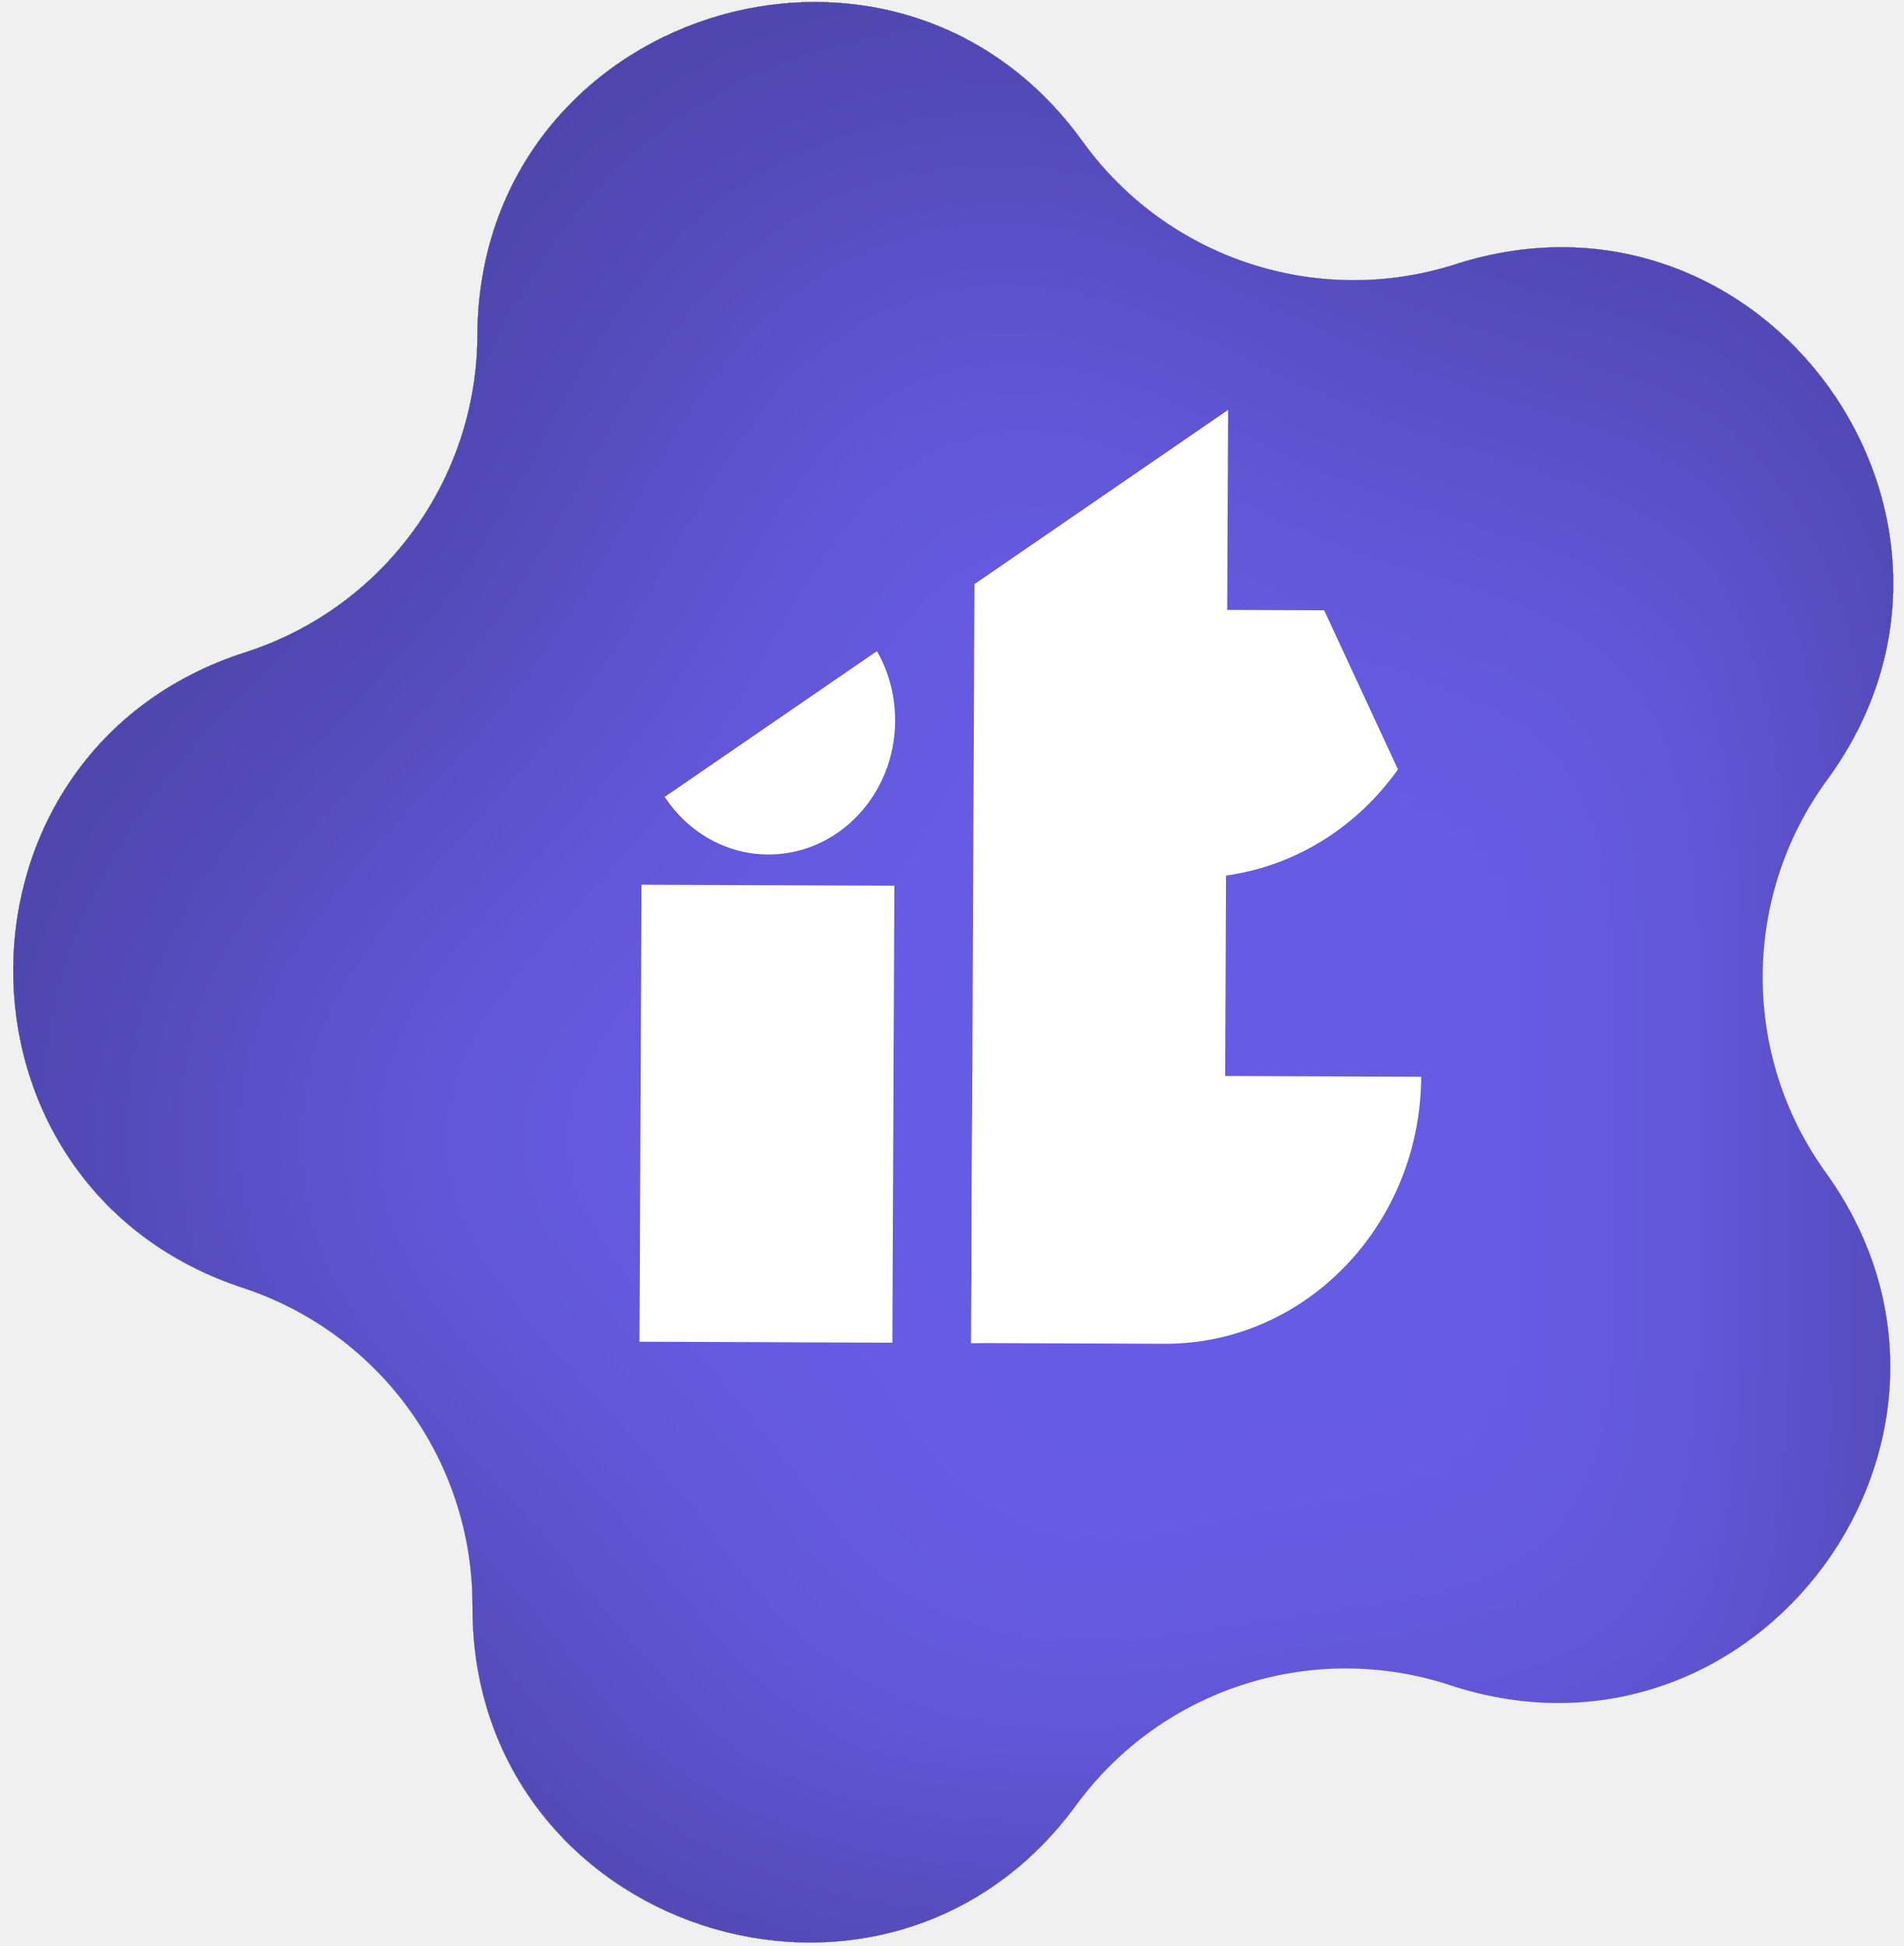
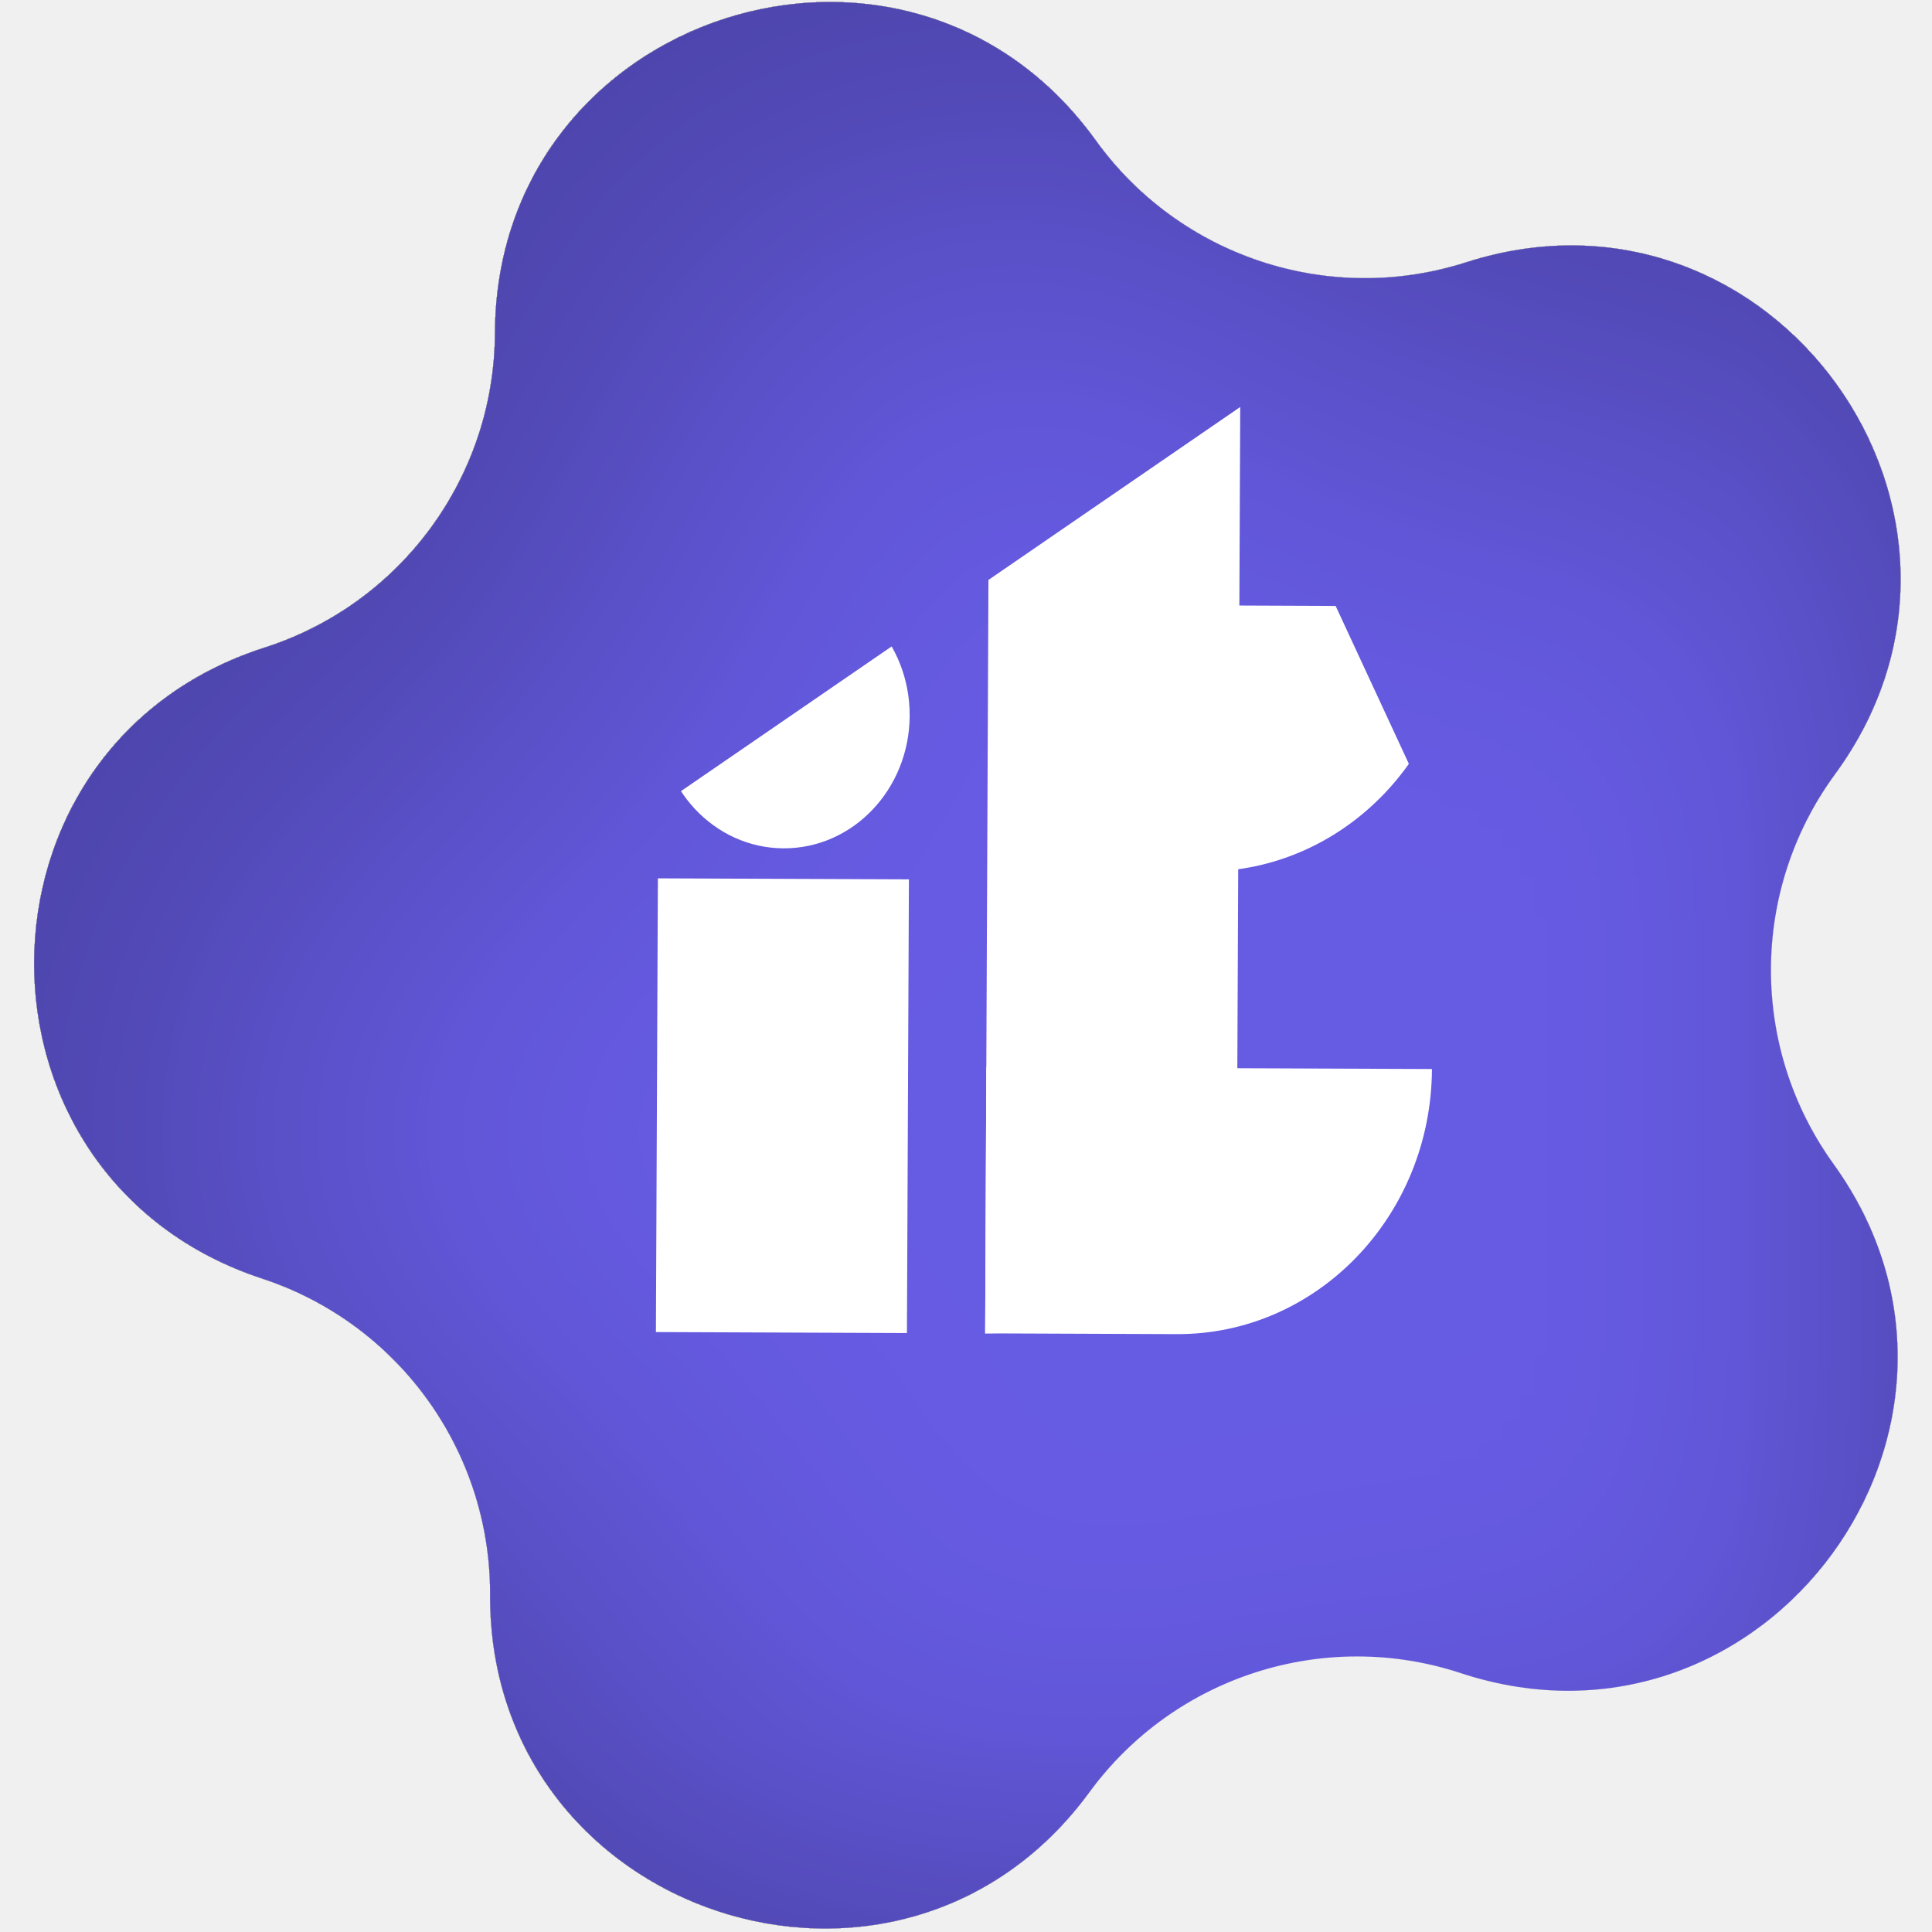
- <svg xmlns="http://www.w3.org/2000/svg" width="45" height="46" viewBox="0 0 45 46" fill="none">
+ <svg xmlns="http://www.w3.org/2000/svg" width="46" height="46" viewBox="0 0 46 46" fill="none">
  <g clip-path="url(#clip0_2263_19)">
    <g filter="url(#filter0_i_2263_19)">
-       <path d="M11.285 7.93C11.314 0.28 21.116 -2.864 25.589 3.343V3.343C27.59 6.118 31.15 7.29 34.408 6.246V6.246C41.693 3.909 47.711 12.26 43.191 18.432V18.432C41.169 21.192 41.155 24.941 43.155 27.716V27.716C47.628 33.923 41.546 42.227 34.279 39.835V39.835C31.029 38.766 27.46 39.91 25.438 42.671V42.671C20.918 48.843 11.14 45.624 11.169 37.974V37.974C11.183 34.552 8.991 31.512 5.741 30.442V30.442C-1.526 28.05 -1.486 17.756 5.799 15.42V15.42C9.057 14.375 11.271 11.351 11.285 7.93V7.93Z" fill="#665BE3" />
+       <path d="M11.785 7.93C11.814 0.28 21.616 -2.864 26.089 3.343V3.343C28.09 6.118 31.65 7.29 34.908 6.246V6.246C42.193 3.909 48.211 12.26 43.691 18.432V18.432C41.669 21.192 41.655 24.941 43.655 27.716V27.716C48.128 33.923 42.046 42.227 34.779 39.835V39.835C31.529 38.766 27.96 39.91 25.938 42.671V42.671C21.418 48.843 11.64 45.624 11.669 37.974V37.974C11.683 34.552 9.491 31.512 6.241 30.442V30.442C-1.026 28.05 -0.986 17.756 6.299 15.42V15.42C9.557 14.375 11.771 11.351 11.785 7.93V7.93Z" fill="#665BE3" />
    </g>
    <mask id="mask0_2263_19" style="mask-type:alpha" maskUnits="userSpaceOnUse" x="11" y="9" width="25" height="26">
-       <path d="M29.185 9.864L33.726 19.657L35.675 27.943L29.078 33.241L15.389 34.488L11.314 29.095L14.685 20.126L14.135 19.921L29.277 9.52L29.185 9.864Z" fill="black" />
+       <path d="M29.685 9.864L34.226 19.657L36.175 27.943L29.578 33.241L15.889 34.488L11.814 29.095L15.185 20.126L14.635 19.921L29.777 9.52L29.685 9.864Z" fill="black" />
    </mask>
    <g mask="url(#mask0_2263_19)">
-       <ellipse cx="3.062" cy="3.098" rx="3.062" ry="3.098" transform="matrix(0.976133 0.00387929 -0.00447972 1.02276 15.1951 13.8496)" fill="white" />
-       <rect width="6.123" height="10.562" transform="matrix(0.976133 0.00387929 -0.00447972 1.02276 15.1641 20.9131)" fill="white" />
-       <path d="M23.053 9.519L29.03 9.542L28.96 25.509C28.945 28.967 26.257 31.761 22.956 31.747V31.747L23.053 9.519Z" fill="white" />
-       <path d="M22.984 25.411L33.594 25.453V25.453C33.578 28.953 30.858 31.779 27.518 31.765L22.956 31.747L22.984 25.411Z" fill="white" />
-       <path d="M23.625 14.396L34.236 14.439V14.439C34.22 17.938 31.5 20.764 28.16 20.751L23.598 20.733L23.625 14.396Z" fill="white" />
+       <ellipse cx="3.062" cy="3.098" rx="3.062" ry="3.098" transform="matrix(0.976133 0.00387929 -0.00447972 1.02276 15.6951 13.8496)" fill="white" />
+       <rect width="6.123" height="10.562" transform="matrix(0.976133 0.00387929 -0.00447972 1.02276 15.6641 20.9131)" fill="white" />
+       <path d="M23.553 9.519L29.53 9.542L29.46 25.509C29.445 28.967 26.757 31.761 23.456 31.747V31.747L23.553 9.519Z" fill="white" />
+       <path d="M23.484 25.411L34.094 25.453V25.453C34.078 28.953 31.358 31.779 28.018 31.765L23.456 31.747L23.484 25.411Z" fill="white" />
+       <path d="M24.125 14.396L34.736 14.439V14.439C34.72 17.938 32 20.764 28.66 20.751L24.098 20.733L24.125 14.396Z" fill="white" />
    </g>
  </g>
  <defs>
-     <filter id="filter0_i_2263_19" x="0.313" y="0.048" width="48.44" height="49.869" filterUnits="userSpaceOnUse" color-interpolation-filters="sRGB">
+     <filter id="filter0_i_2263_19" x="0.813" y="0.048" width="48.44" height="49.869" filterUnits="userSpaceOnUse" color-interpolation-filters="sRGB">
      <feFlood flood-opacity="0" result="BackgroundImageFix" />
      <feBlend mode="normal" in="SourceGraphic" in2="BackgroundImageFix" result="shape" />
      <feColorMatrix in="SourceAlpha" type="matrix" values="0 0 0 0 0 0 0 0 0 0 0 0 0 0 0 0 0 0 127 0" result="hardAlpha" />
      <feOffset dx="4" dy="4" />
      <feGaussianBlur stdDeviation="11" />
      <feComposite in2="hardAlpha" operator="arithmetic" k2="-1" k3="1" />
      <feColorMatrix type="matrix" values="0 0 0 0 0 0 0 0 0 0 0 0 0 0 0 0 0 0 0.25 0" />
      <feBlend mode="normal" in2="shape" result="effect1_innerShadow_2263_19" />
    </filter>
    <clipPath id="clip0_2263_19">
-       <rect width="45" height="46" fill="white" />
+       <rect width="46" height="46" fill="white" />
    </clipPath>
  </defs>
</svg>
